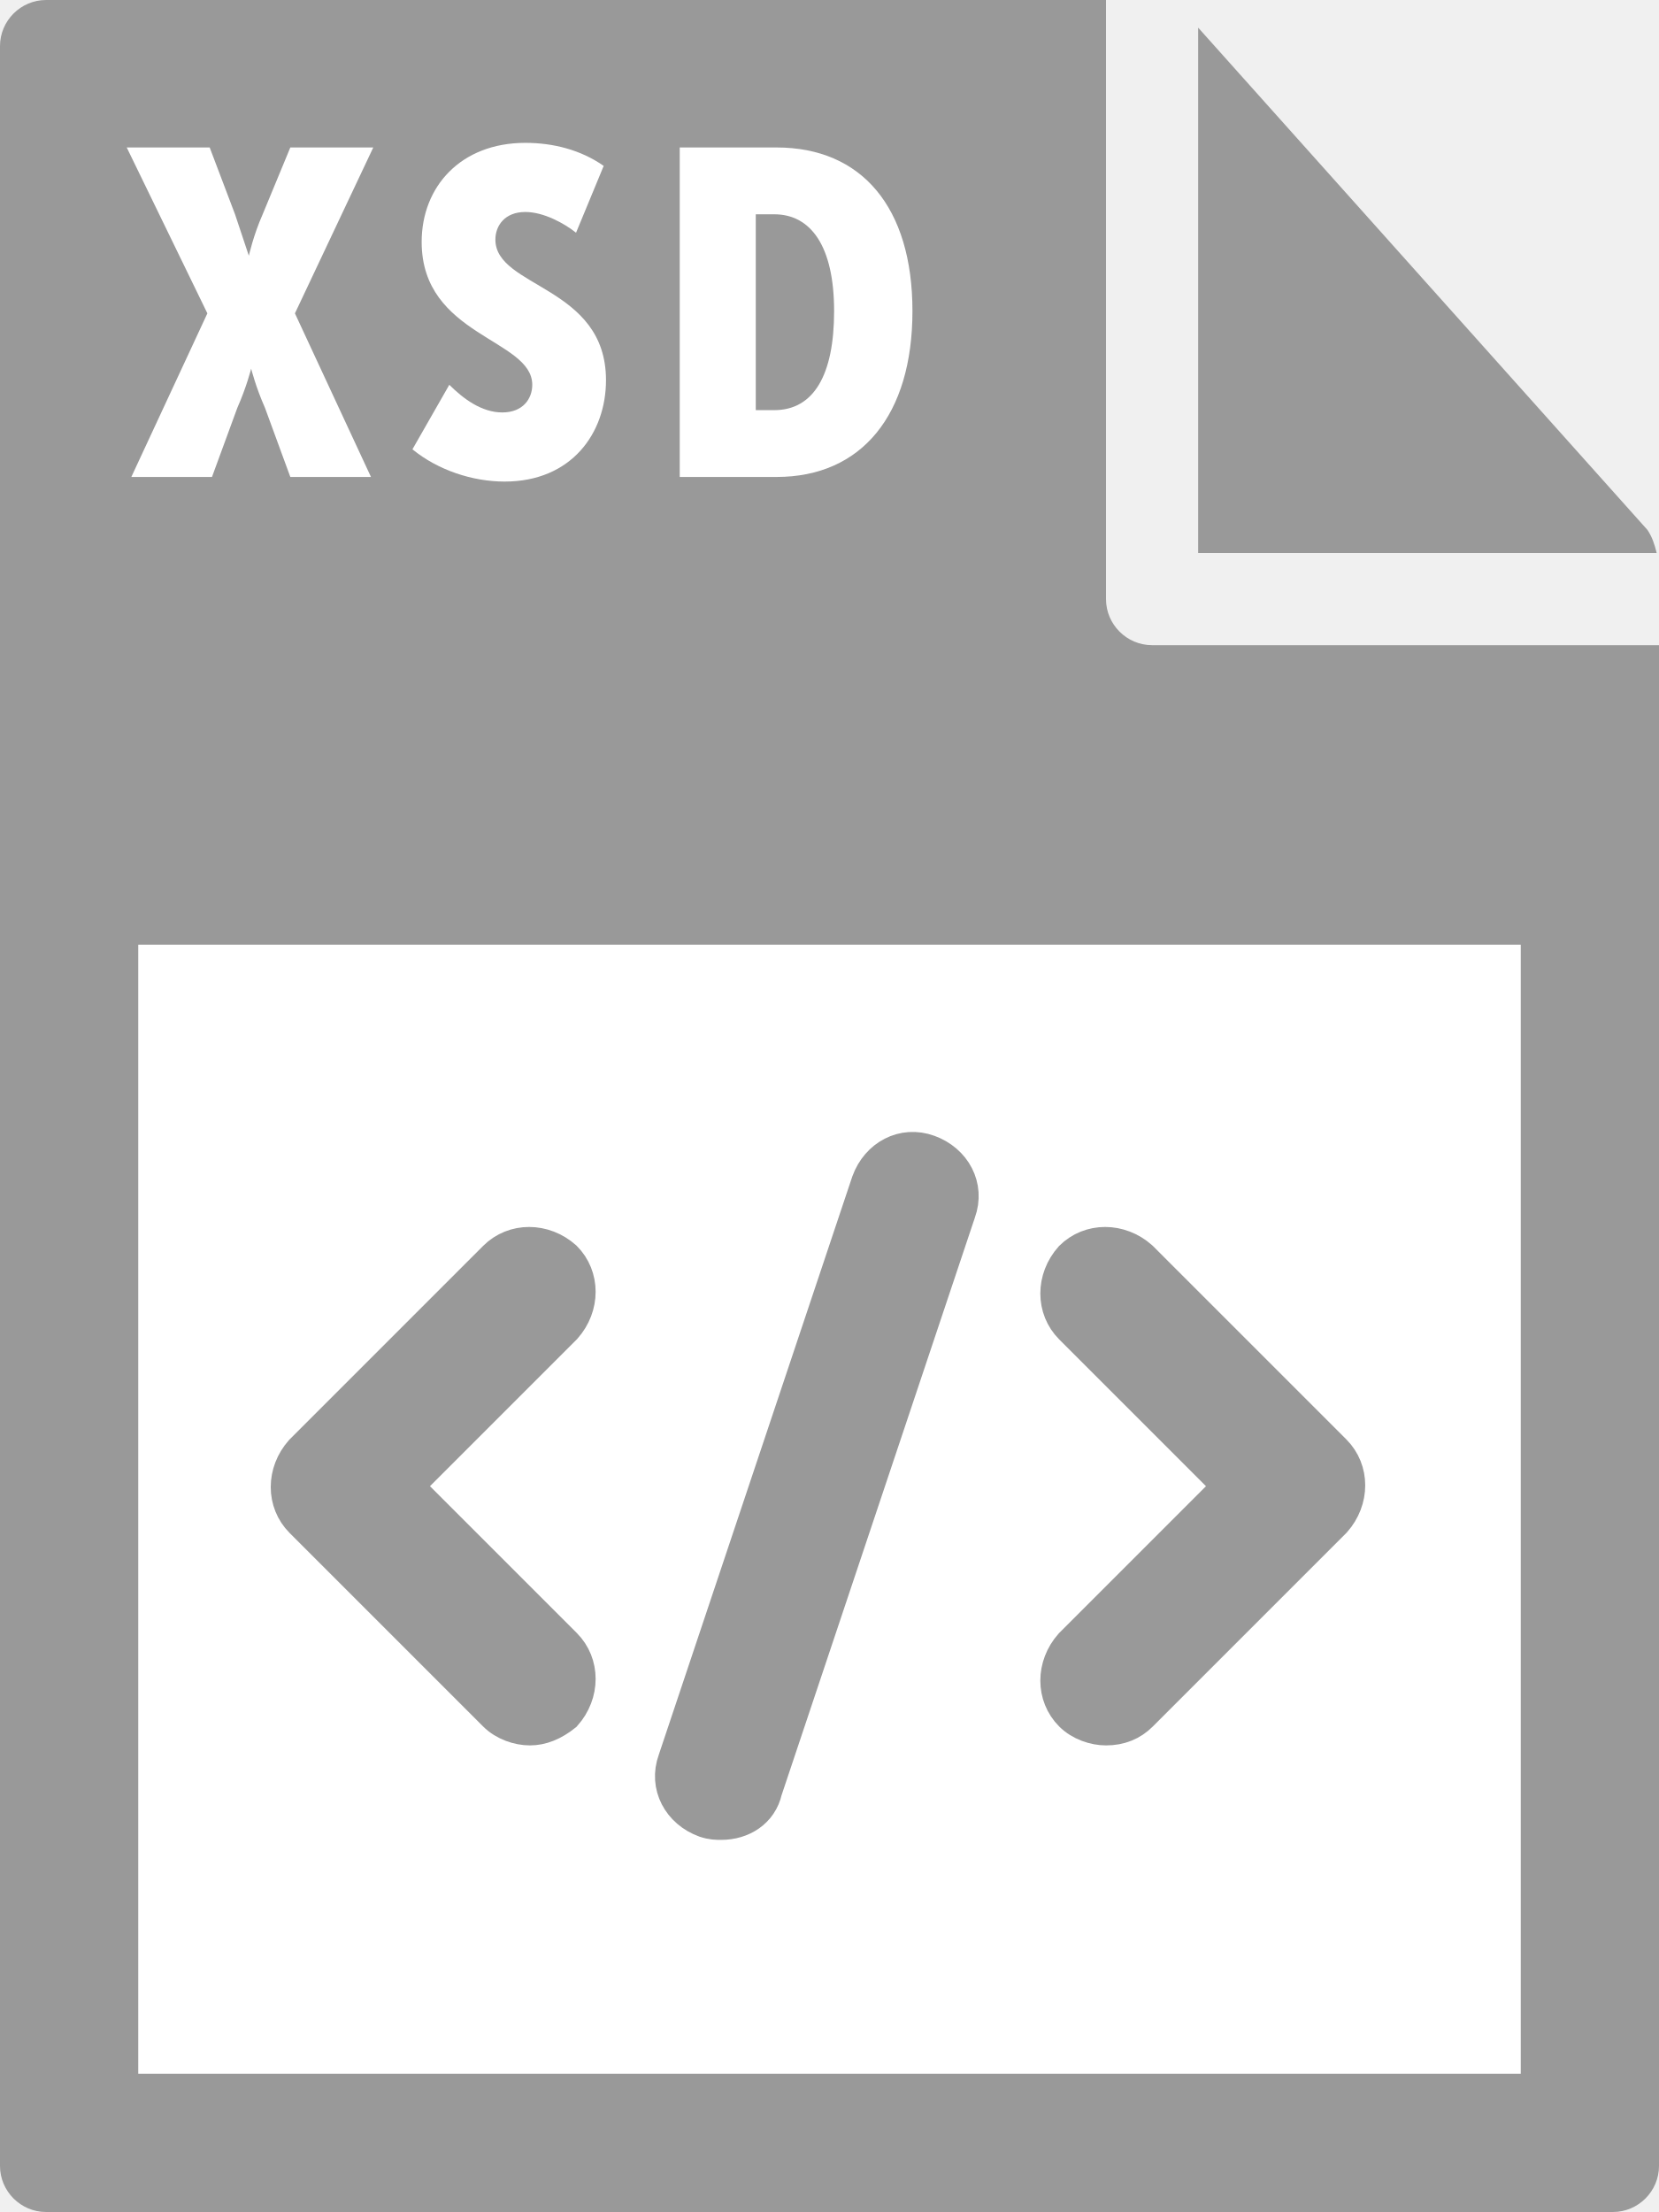
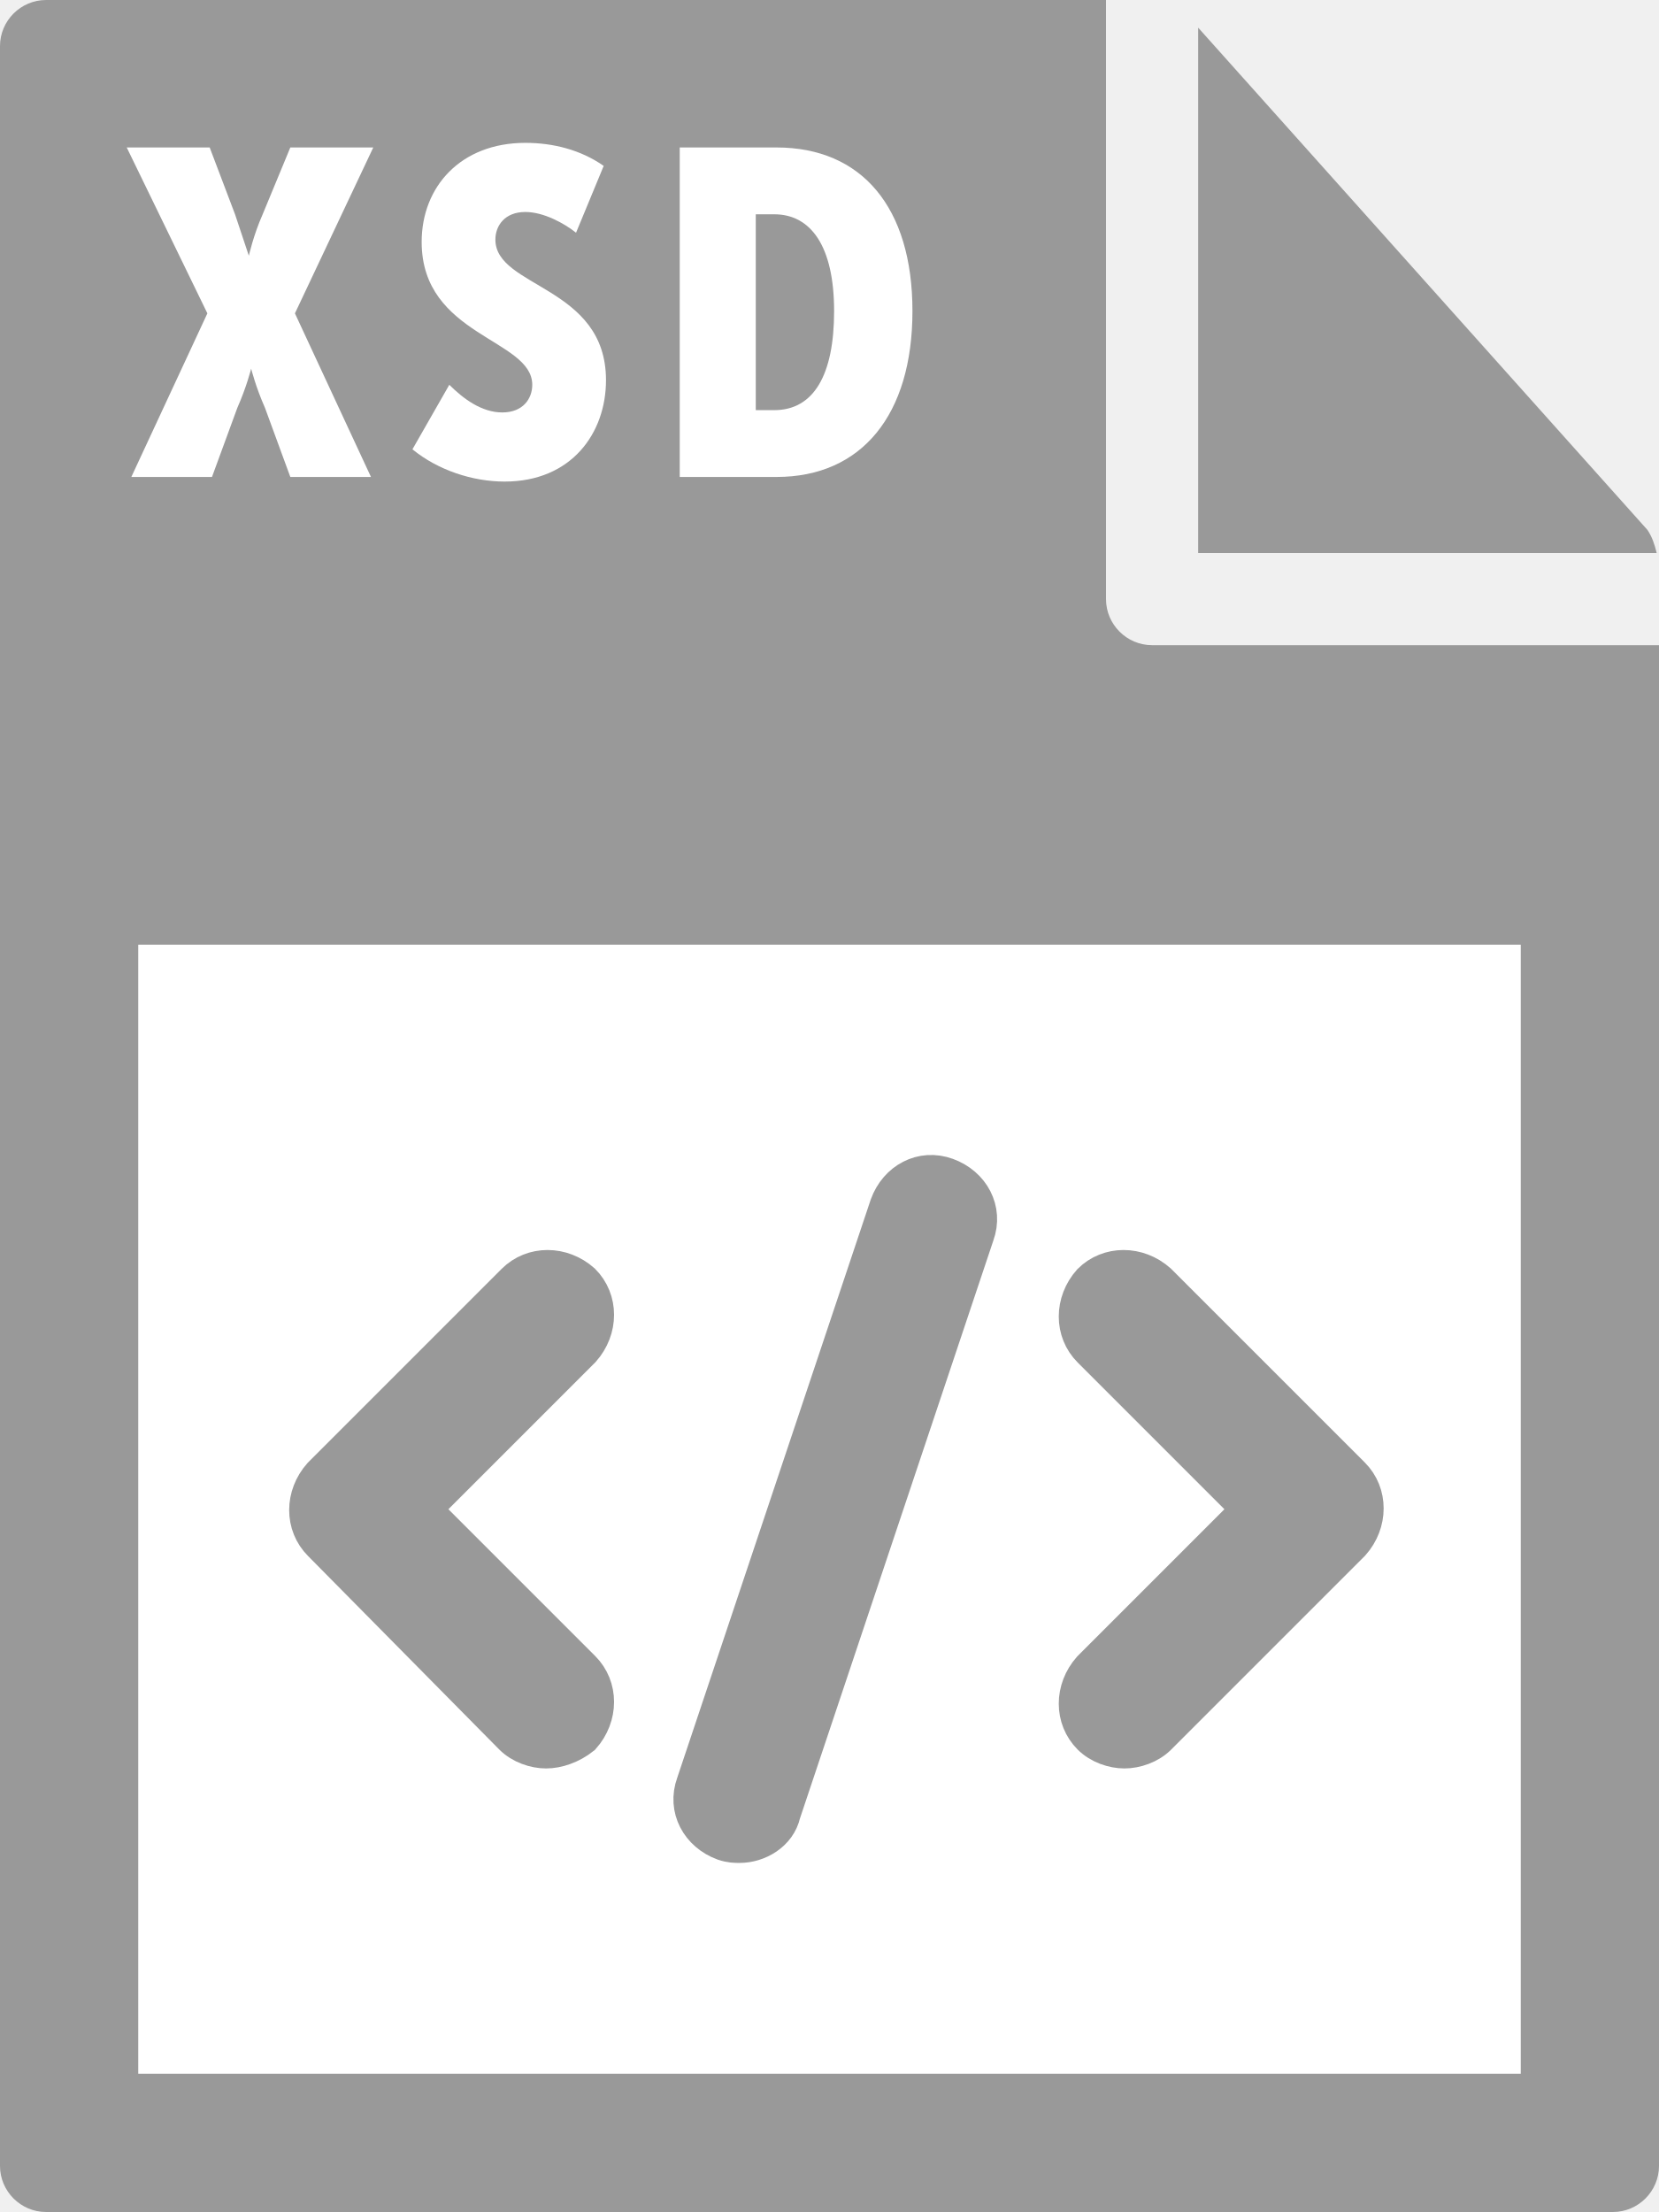
<svg xmlns="http://www.w3.org/2000/svg" viewBox="0 0 72 96">
  <style type="text/css">  
	.st0{fill:#999999;}
	.st1{fill:#FFFFFF;}
	.st2{fill:#999999;stroke:#999999;stroke-width:1.5;stroke-miterlimit:10;}
</style>
  <path class="st0" d="M0 2l0 92c0 1.1 0.9 2 2 2h68c1.1 0 2-0.9 2-2V28H50c-1.1 0-2-0.9-2-2V0L2 0C0.9 0 0 0.9 0 2z" />
  <path class="st0" d="M71.9 24c-0.1-0.4-0.2-0.7-0.4-1L52 1.2V24H71.9z" />
  <rect x="6" y="41" class="st1" width="60" height="49" />
  <path class="st1" d="M9 13.6L5.5 6.4h3.6l1.1 2.9c0.3 0.9 0.6 1.8 0.6 1.8h0c0 0 0.2-0.9 0.6-1.8l1.2-2.9h3.6l-3.4 7.2 3.3 7.1h-3.5l-1.1-3c-0.4-0.9-0.6-1.7-0.6-1.7h0c0 0-0.2 0.8-0.6 1.7l-1.1 3H5.7L9 13.6z" />
  <path class="st1" d="M19.5 16.7c0.6 0.6 1.4 1.2 2.3 1.2 0.9 0 1.3-0.6 1.3-1.2 0-2-4.8-2.1-4.8-6.2 0-2.4 1.7-4.3 4.5-4.3 1.2 0 2.4 0.3 3.4 1l-1.2 2.9c-0.5-0.4-1.4-0.9-2.2-0.9 -0.9 0-1.3 0.6-1.3 1.2 0 2.1 4.8 2 4.8 6.1 0 2.3-1.5 4.4-4.4 4.4 -1.4 0-2.9-0.5-4-1.4L19.5 16.7z" />
  <path class="st1" d="M29.5 6.4h4.2c3.7 0 5.9 2.6 5.9 7.1s-2.2 7.2-5.9 7.2h-4.2V6.4zM33.6 17.8c1.7 0 2.6-1.5 2.6-4.3 0-2.8-1-4.2-2.6-4.2h-0.8v8.5H33.6z" />
-   <path class="st2" d="M23 75c-0.5 0-1.1-0.2-1.5-0.6L13.1 66c-0.8-0.8-0.8-2.1 0-3l8.4-8.4c0.8-0.8 2.1-0.8 3 0 0.8 0.8 0.8 2.1 0 3l-6.9 6.9 6.9 6.9c0.8 0.8 0.8 2.1 0 3C24 74.8 23.5 75 23 75z" />
-   <path class="st2" d="M48 75c-0.5 0-1.1-0.2-1.5-0.6 -0.8-0.8-0.8-2.1 0-3l6.9-6.9 -6.9-6.9c-0.8-0.8-0.8-2.1 0-3 0.8-0.8 2.1-0.8 3 0l8.4 8.4c0.8 0.8 0.8 2.1 0 3l-8.4 8.4C49.1 74.8 48.6 75 48 75z" />
-   <path class="st2" d="M31.3 79.1c-0.2 0-0.4 0-0.7-0.1 -1.1-0.4-1.7-1.5-1.3-2.6l8.4-25.1c0.4-1.1 1.5-1.7 2.6-1.3 1.1 0.4 1.7 1.5 1.3 2.6l-8.4 25.1C33 78.6 32.2 79.1 31.3 79.1z" />
+   <path class="st2" d="M23.7 76c-0.5 0-1.1-0.2-1.5-0.6L13.9 67c-0.8-0.8-0.8-2.1 0-3l8.4-8.4c0.8-0.8 2.1-0.8 3 0 0.8 0.8 0.8 2.1 0 3l-6.9 6.9 6.9 6.9c0.8 0.8 0.8 2.1 0 3C24.8 75.8 24.2 76 23.7 76z" />
+   <path class="st2" d="M48.8 76c-0.5 0-1.1-0.2-1.5-0.6 -0.8-0.8-0.8-2.1 0-3l6.9-6.9 -6.9-6.9c-0.8-0.8-0.8-2.1 0-3 0.8-0.8 2.1-0.8 3 0l8.4 8.4c0.8 0.8 0.8 2.1 0 3l-8.4 8.4C49.9 75.8 49.3 76 48.8 76z" />
+   <path class="st2" d="M32.1 80.1c-0.2 0-0.4 0-0.7-0.1 -1.1-0.4-1.7-1.5-1.3-2.6l8.4-25.1c0.4-1.1 1.5-1.7 2.6-1.3 1.1 0.4 1.7 1.5 1.3 2.6l-8.4 25.1C33.8 79.6 32.9 80.1 32.1 80.1z" />
</svg>
